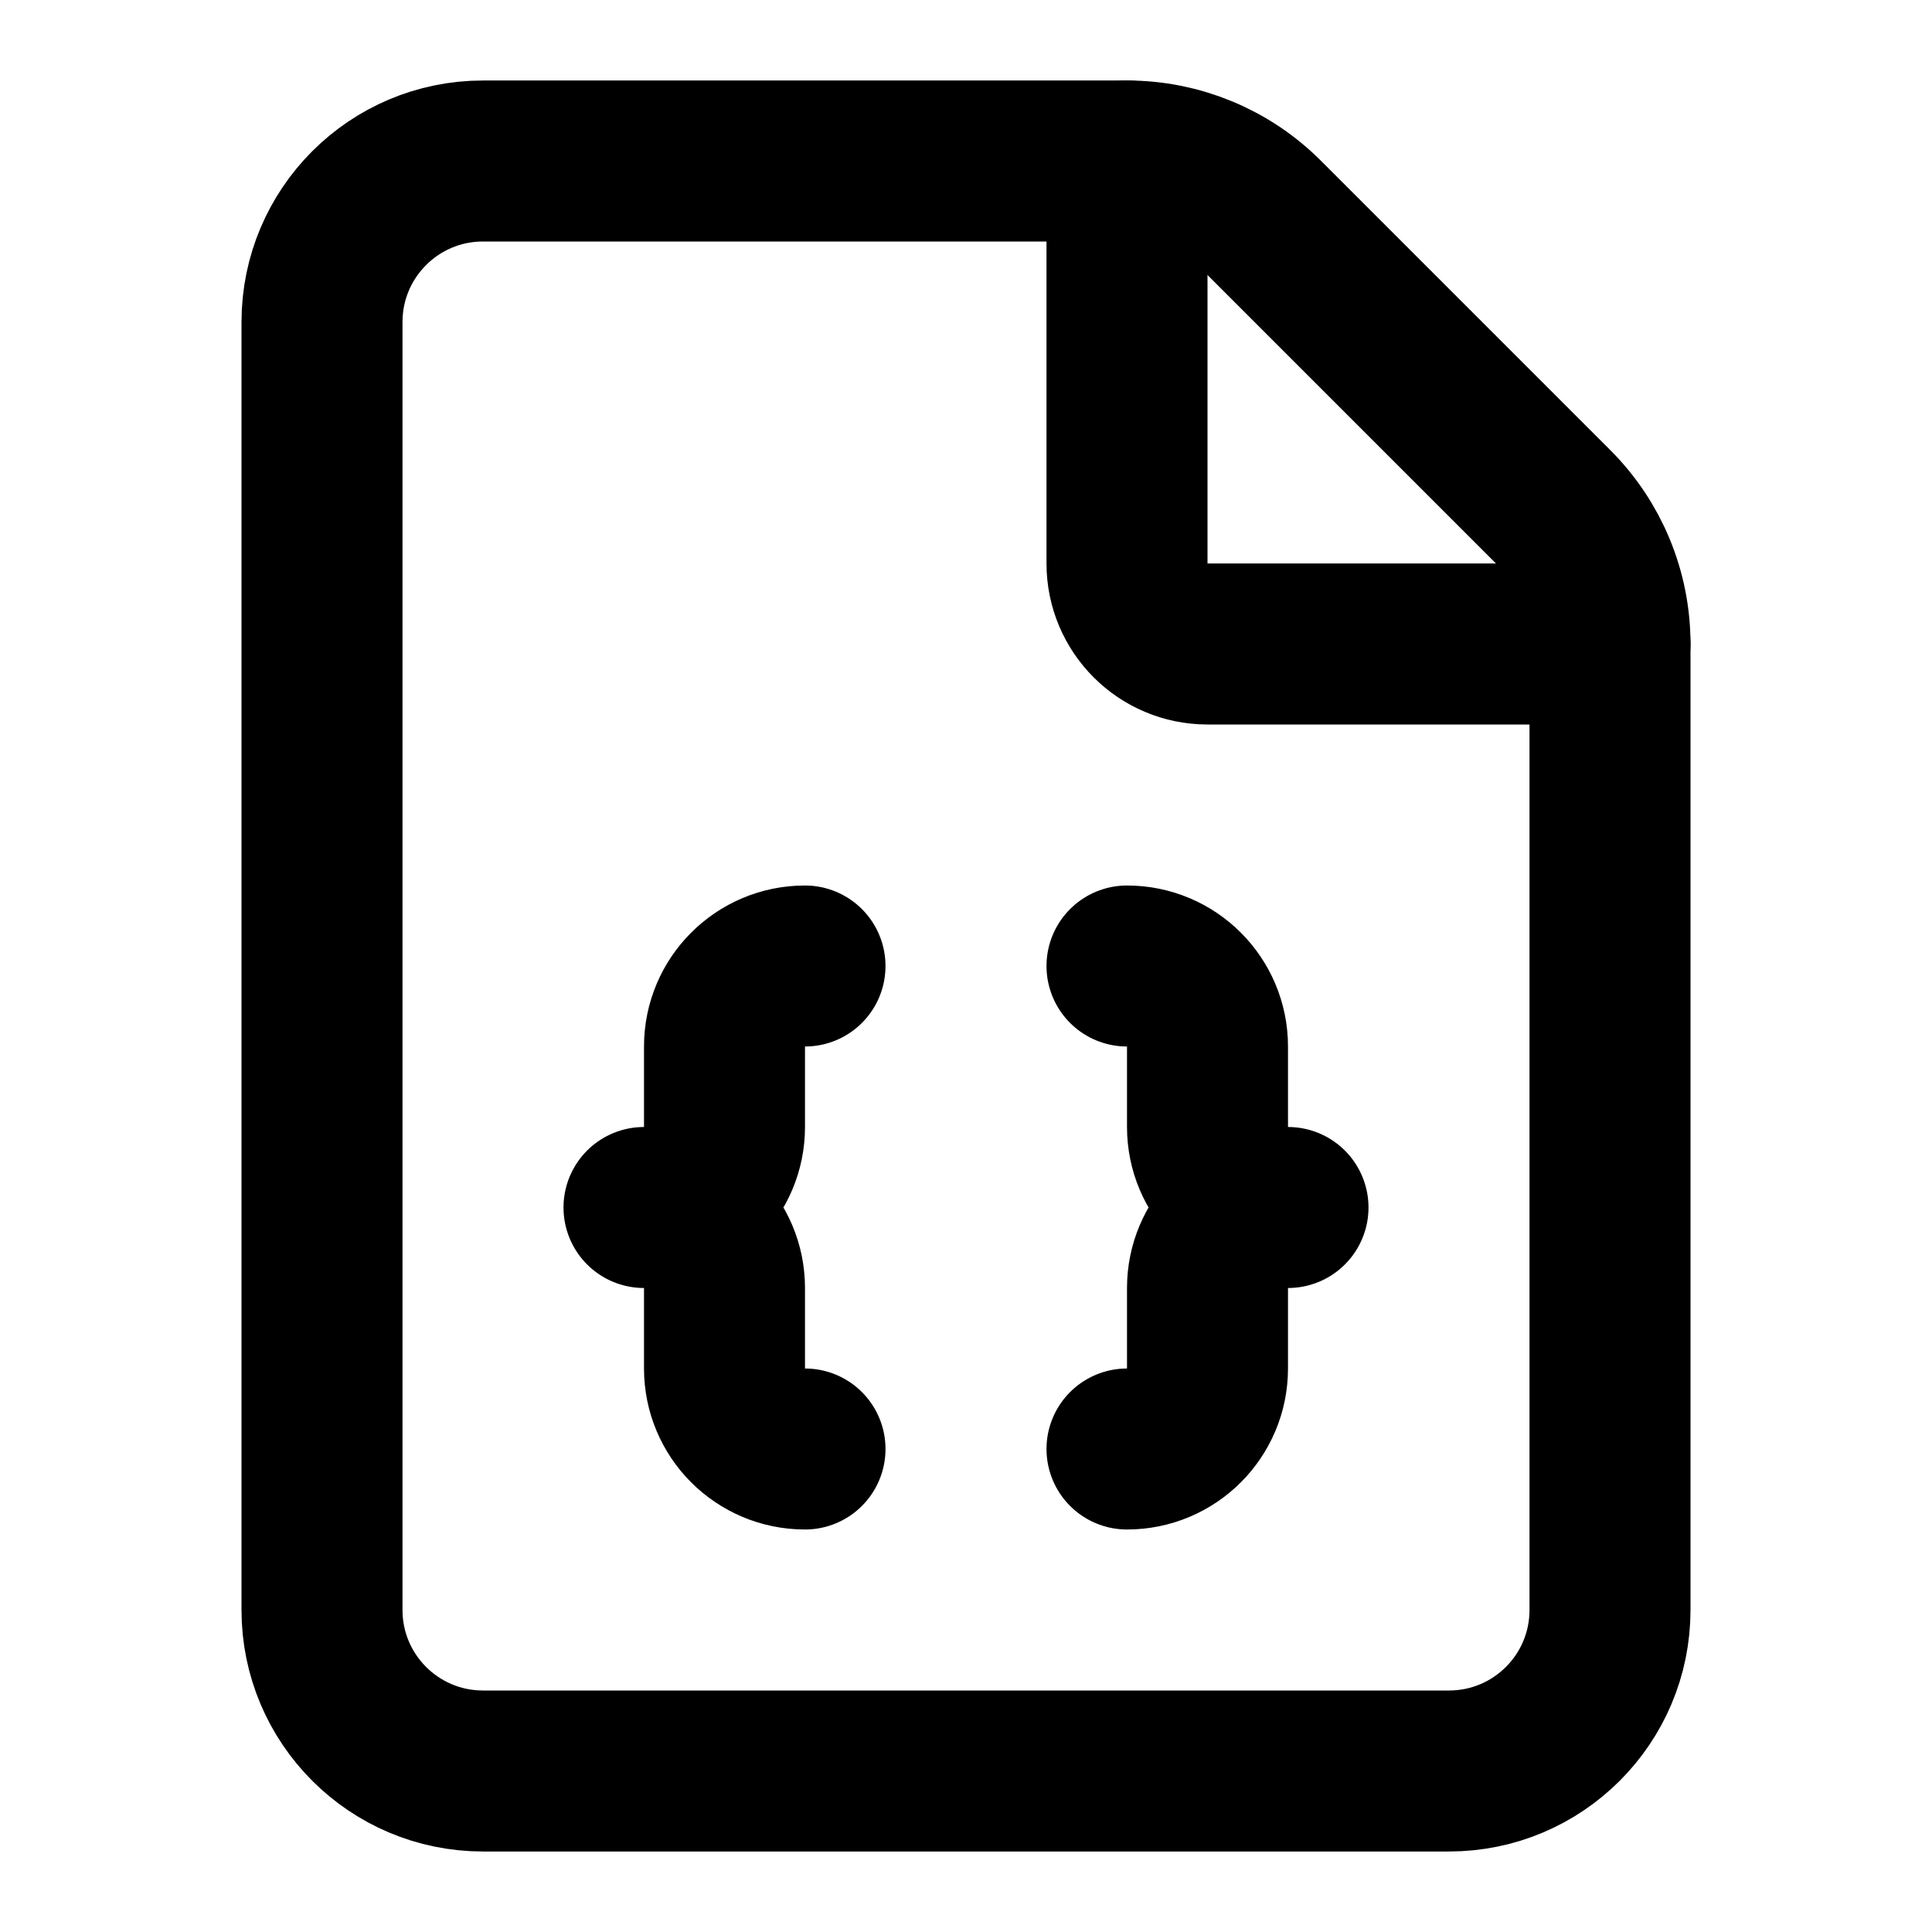
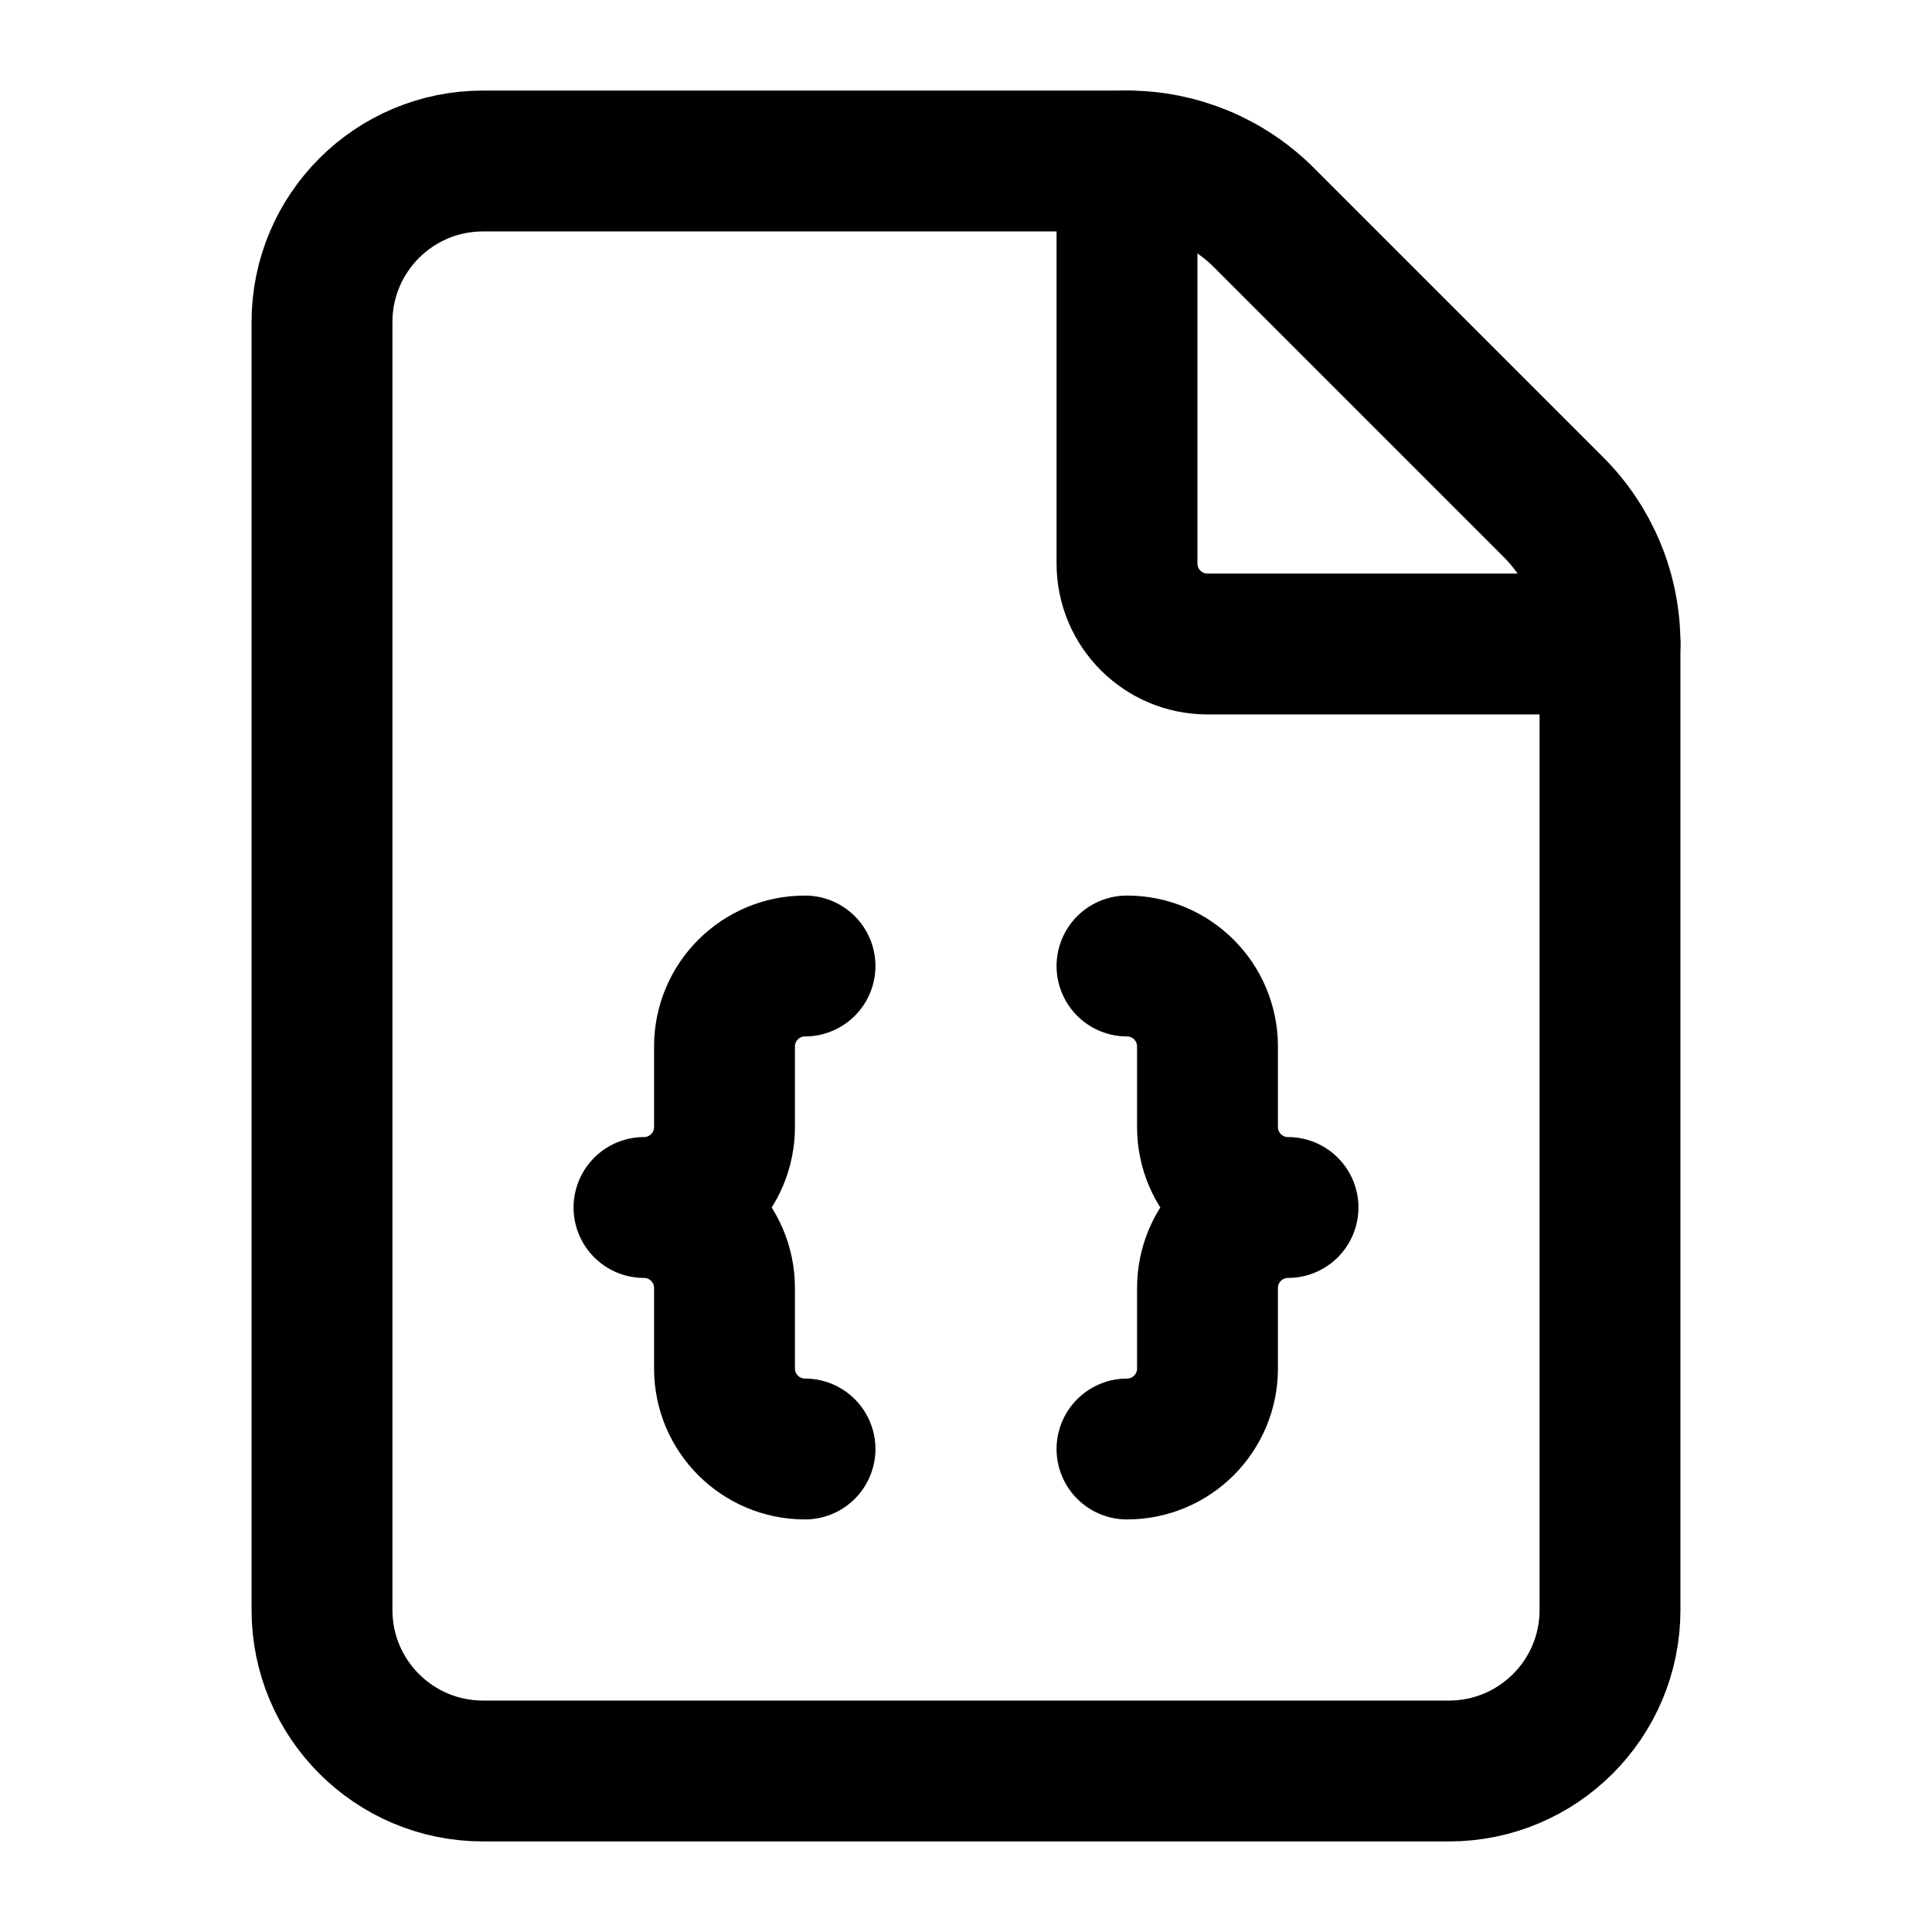
- <svg xmlns="http://www.w3.org/2000/svg" width="24" height="24" viewBox="0 0 24 24" fill="none" stroke="currentColor" stroke-width="2" stroke-linecap="round" stroke-linejoin="round">
+ <svg xmlns="http://www.w3.org/2000/svg" width="24" height="24" viewBox="0 0 24 24" fill="none" stroke="currentColor" stroke-width="1.75" stroke-linecap="round" stroke-linejoin="round">
  <path d="M6 22a2 2 0 0 1-2-2V4a2 2 0 0 1 2-2h8a2.4 2.4 0 0 1 1.704.706l3.588 3.588A2.4 2.4 0 0 1 20 8v12a2 2 0 0 1-2 2z" />
  <path d="M14 2v5a1 1 0 0 0 1 1h5" />
  <path d="M10 12a1 1 0 0 0-1 1v1a1 1 0 0 1-1 1 1 1 0 0 1 1 1v1a1 1 0 0 0 1 1" />
  <path d="M14 18a1 1 0 0 0 1-1v-1a1 1 0 0 1 1-1 1 1 0 0 1-1-1v-1a1 1 0 0 0-1-1" />
</svg>
